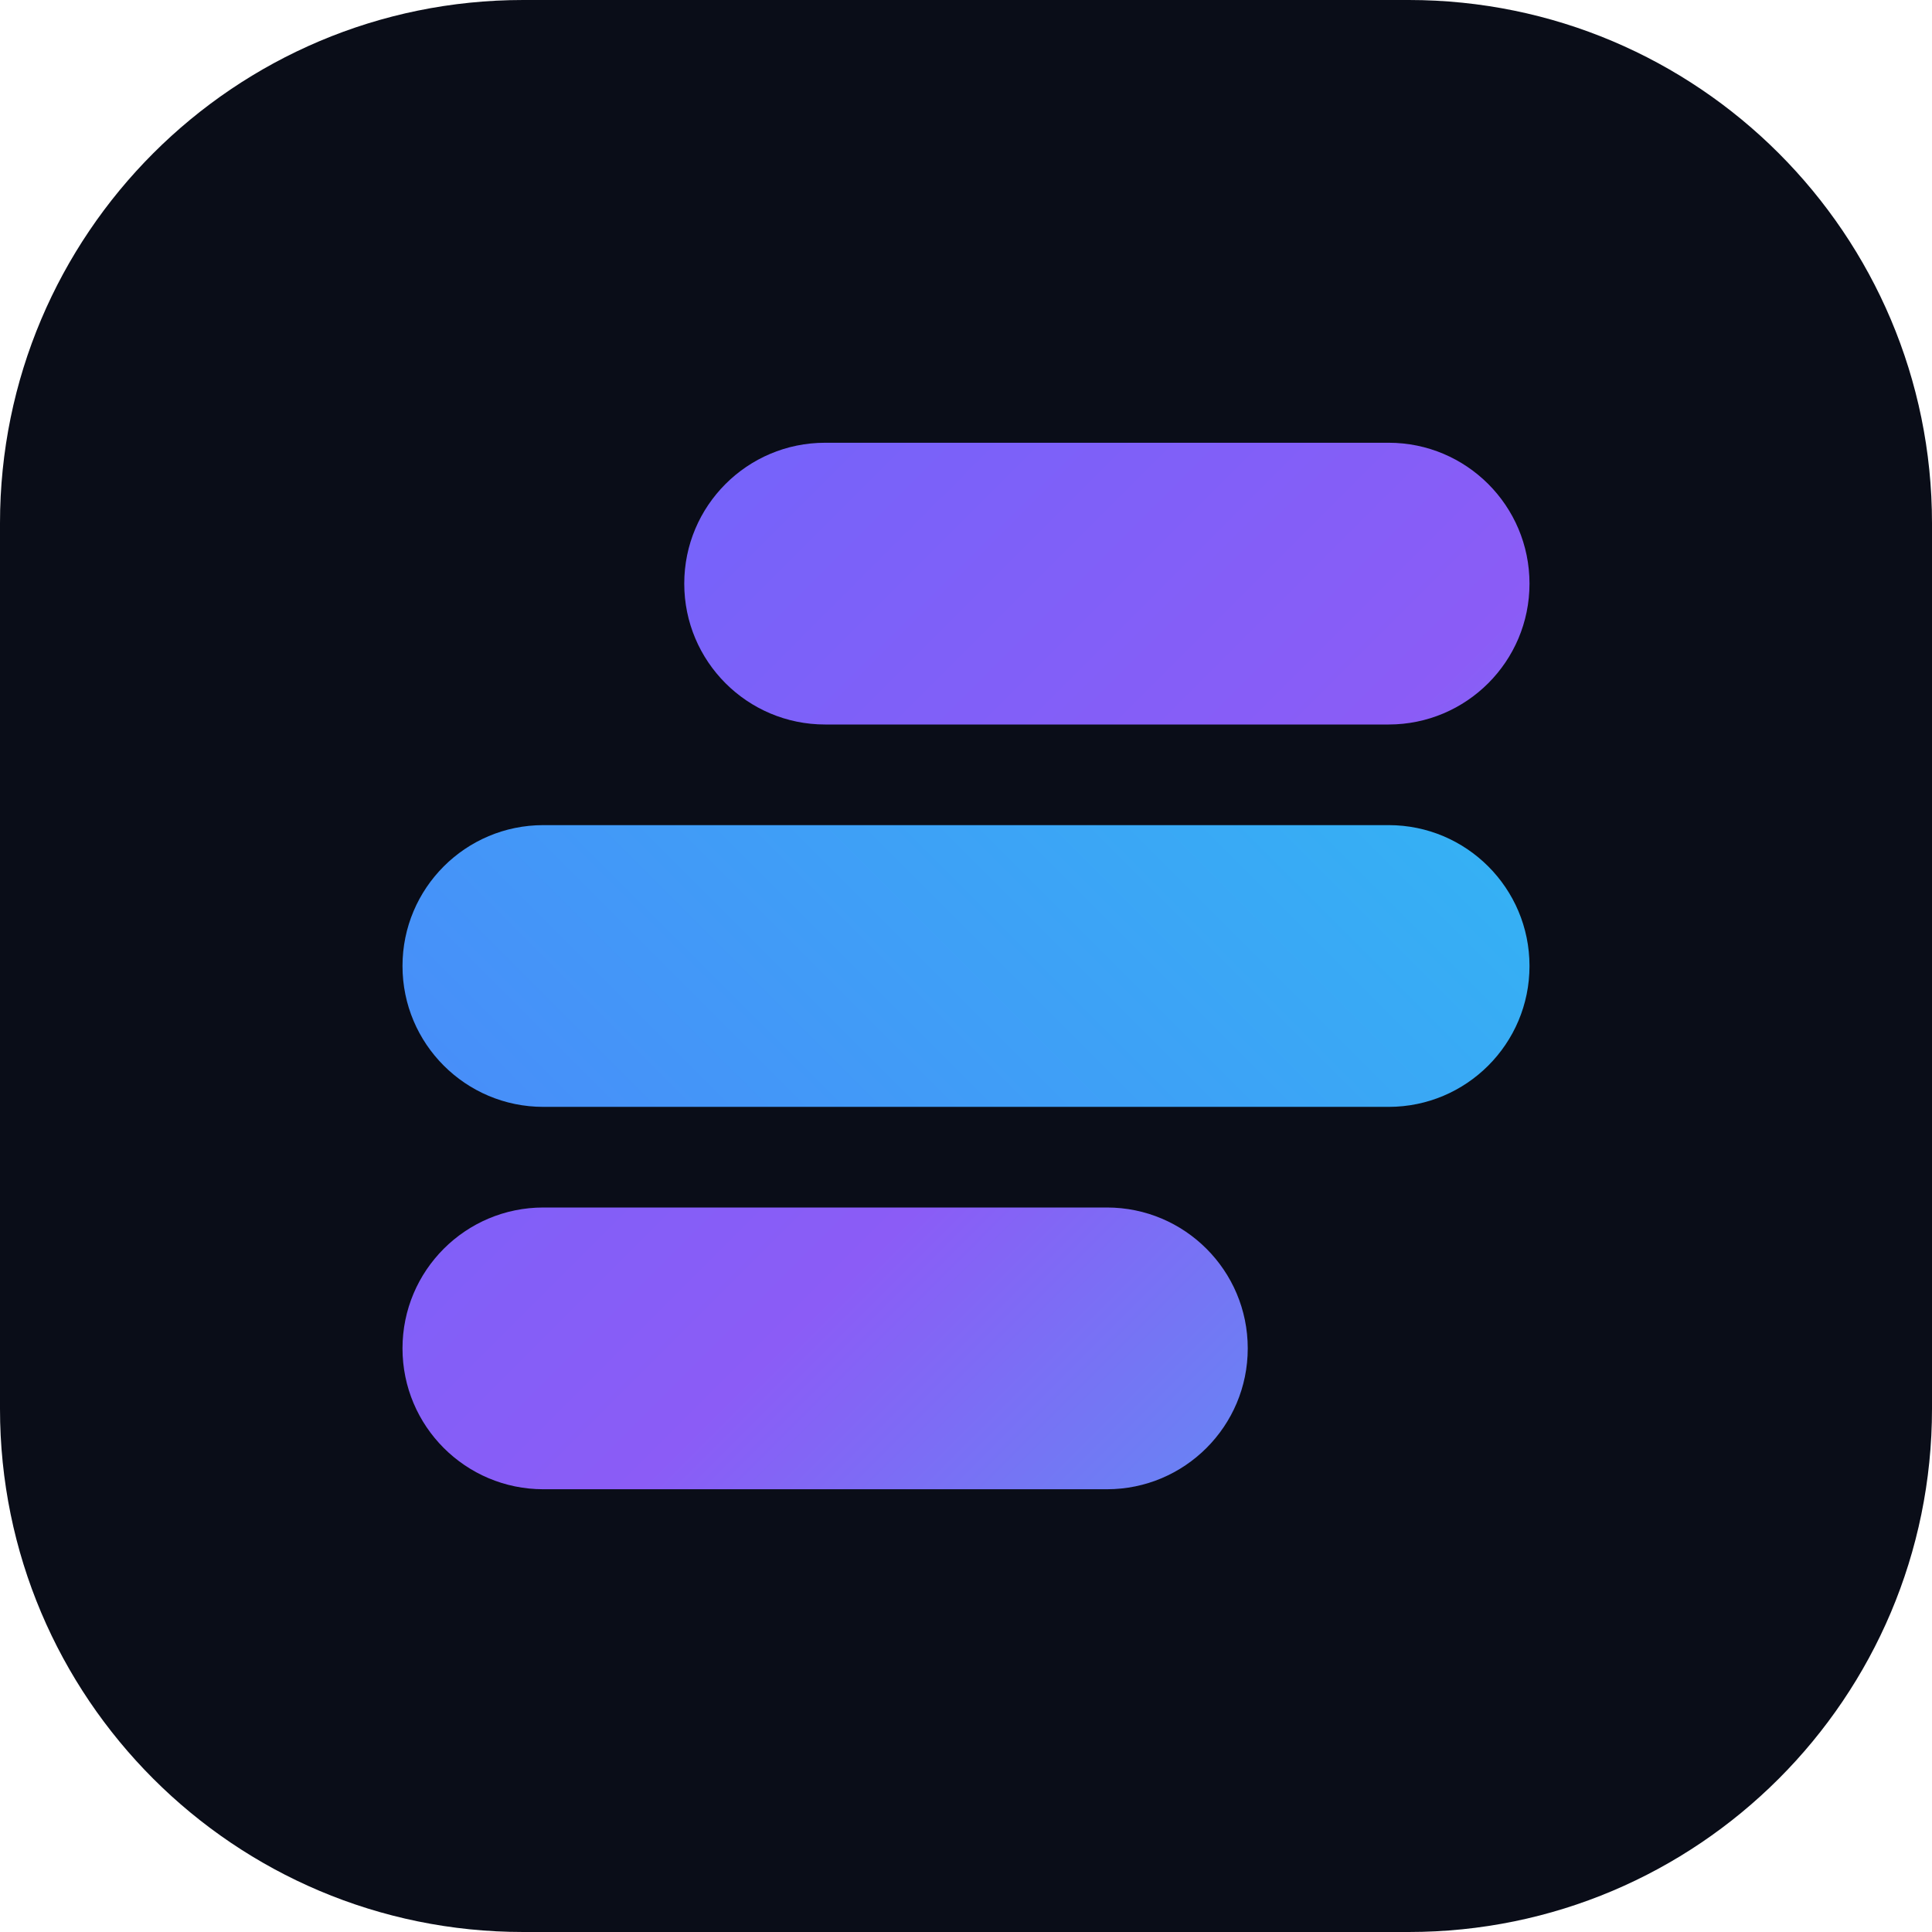
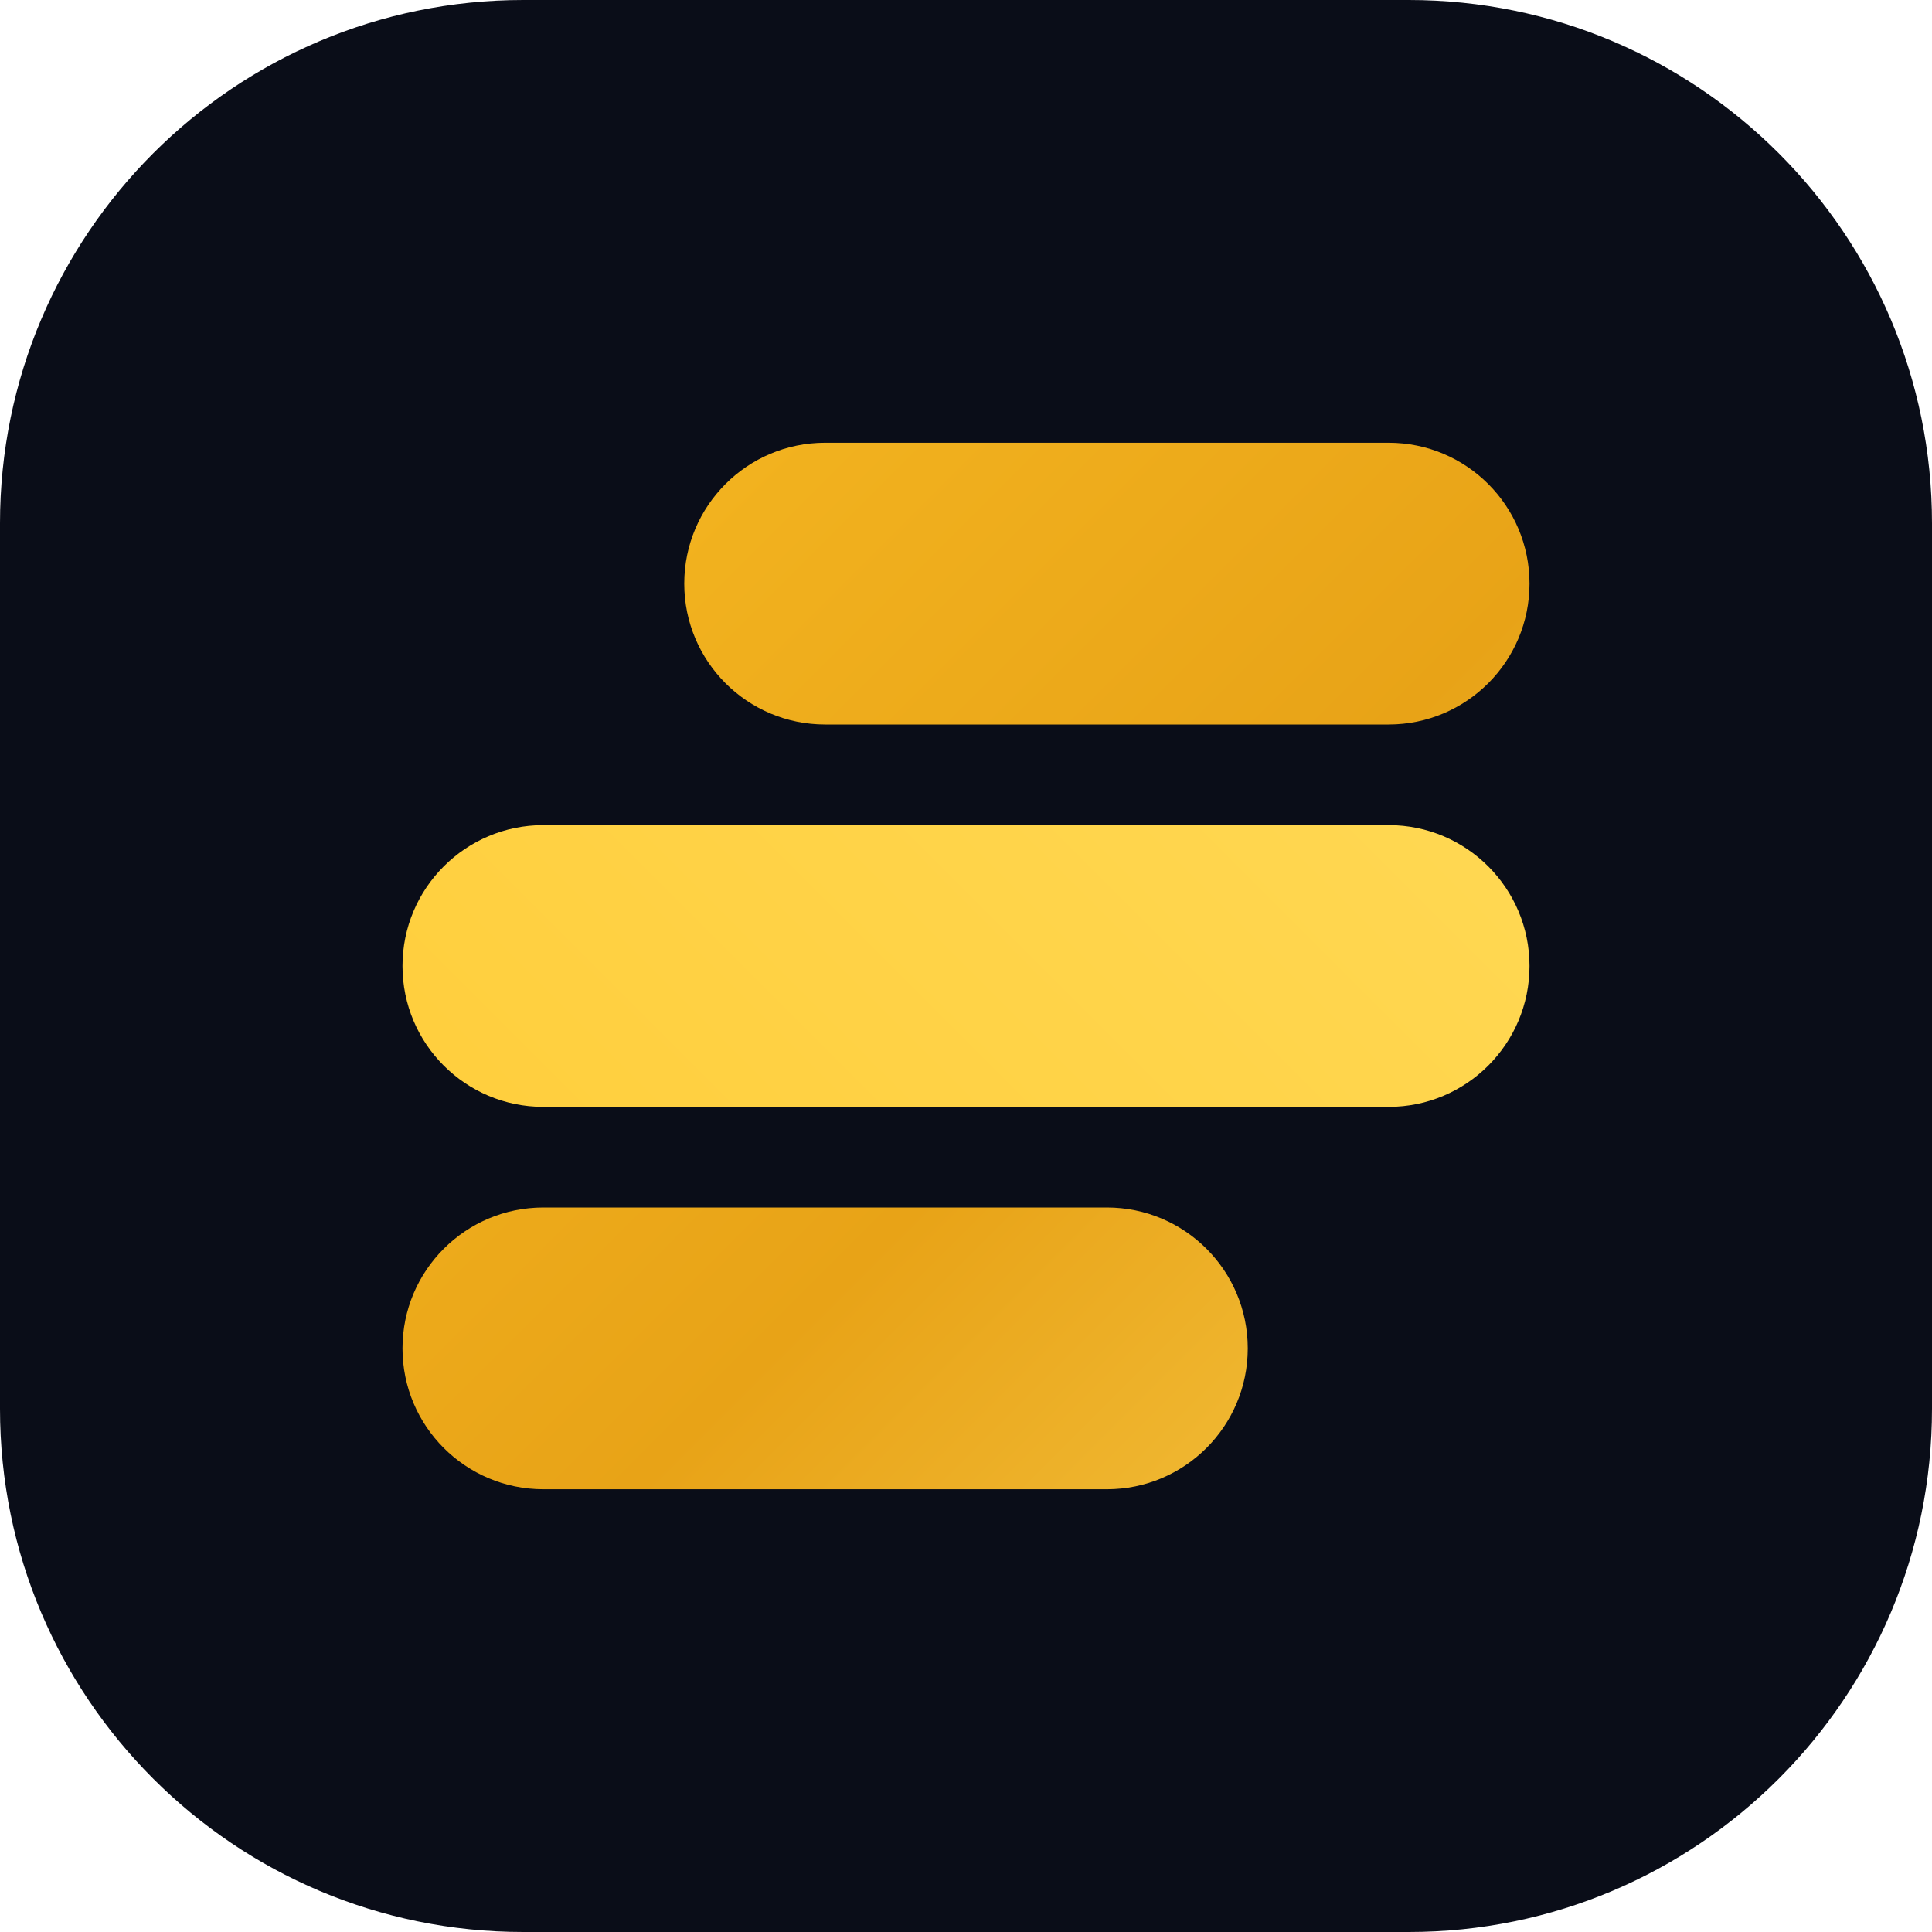
<svg xmlns="http://www.w3.org/2000/svg" width="48" height="48" viewBox="0 0 48 48" fill="none">
  <defs>
    <linearGradient id="g1" x1="0" y1="0" x2="48" y2="48" gradientUnits="userSpaceOnUse">
-       <stop offset="0" stop-color="#5b6cff" />
-       <stop offset="0.55" stop-color="#8b5cf6" />
-       <stop offset="1" stop-color="#22d3ee" />
+       <stop offset="0" stop-color="#ffc629" />
+       <stop offset="0.55" stop-color="#e8a317" />
+       <stop offset="1" stop-color="#ffe066" />
    </linearGradient>
    <linearGradient id="g2" x1="48" y1="0" x2="0" y2="48" gradientUnits="userSpaceOnUse">
-       <stop offset="0" stop-color="#22d3ee" />
-       <stop offset="1" stop-color="#5b6cff" />
+       <stop offset="0" stop-color="#ffe066" />
+       <stop offset="1" stop-color="#ffc629" />
    </linearGradient>
  </defs>
  <rect width="48" height="48" rx="13" fill="#0a0d18" />
  <rect x="17" y="11" width="21" height="7" rx="3.5" fill="url(#g1)" />
  <rect x="10" y="20.5" width="28" height="7" rx="3.5" fill="url(#g2)" />
  <rect x="10" y="30" width="21" height="7" rx="3.5" fill="url(#g1)" />
</svg>
